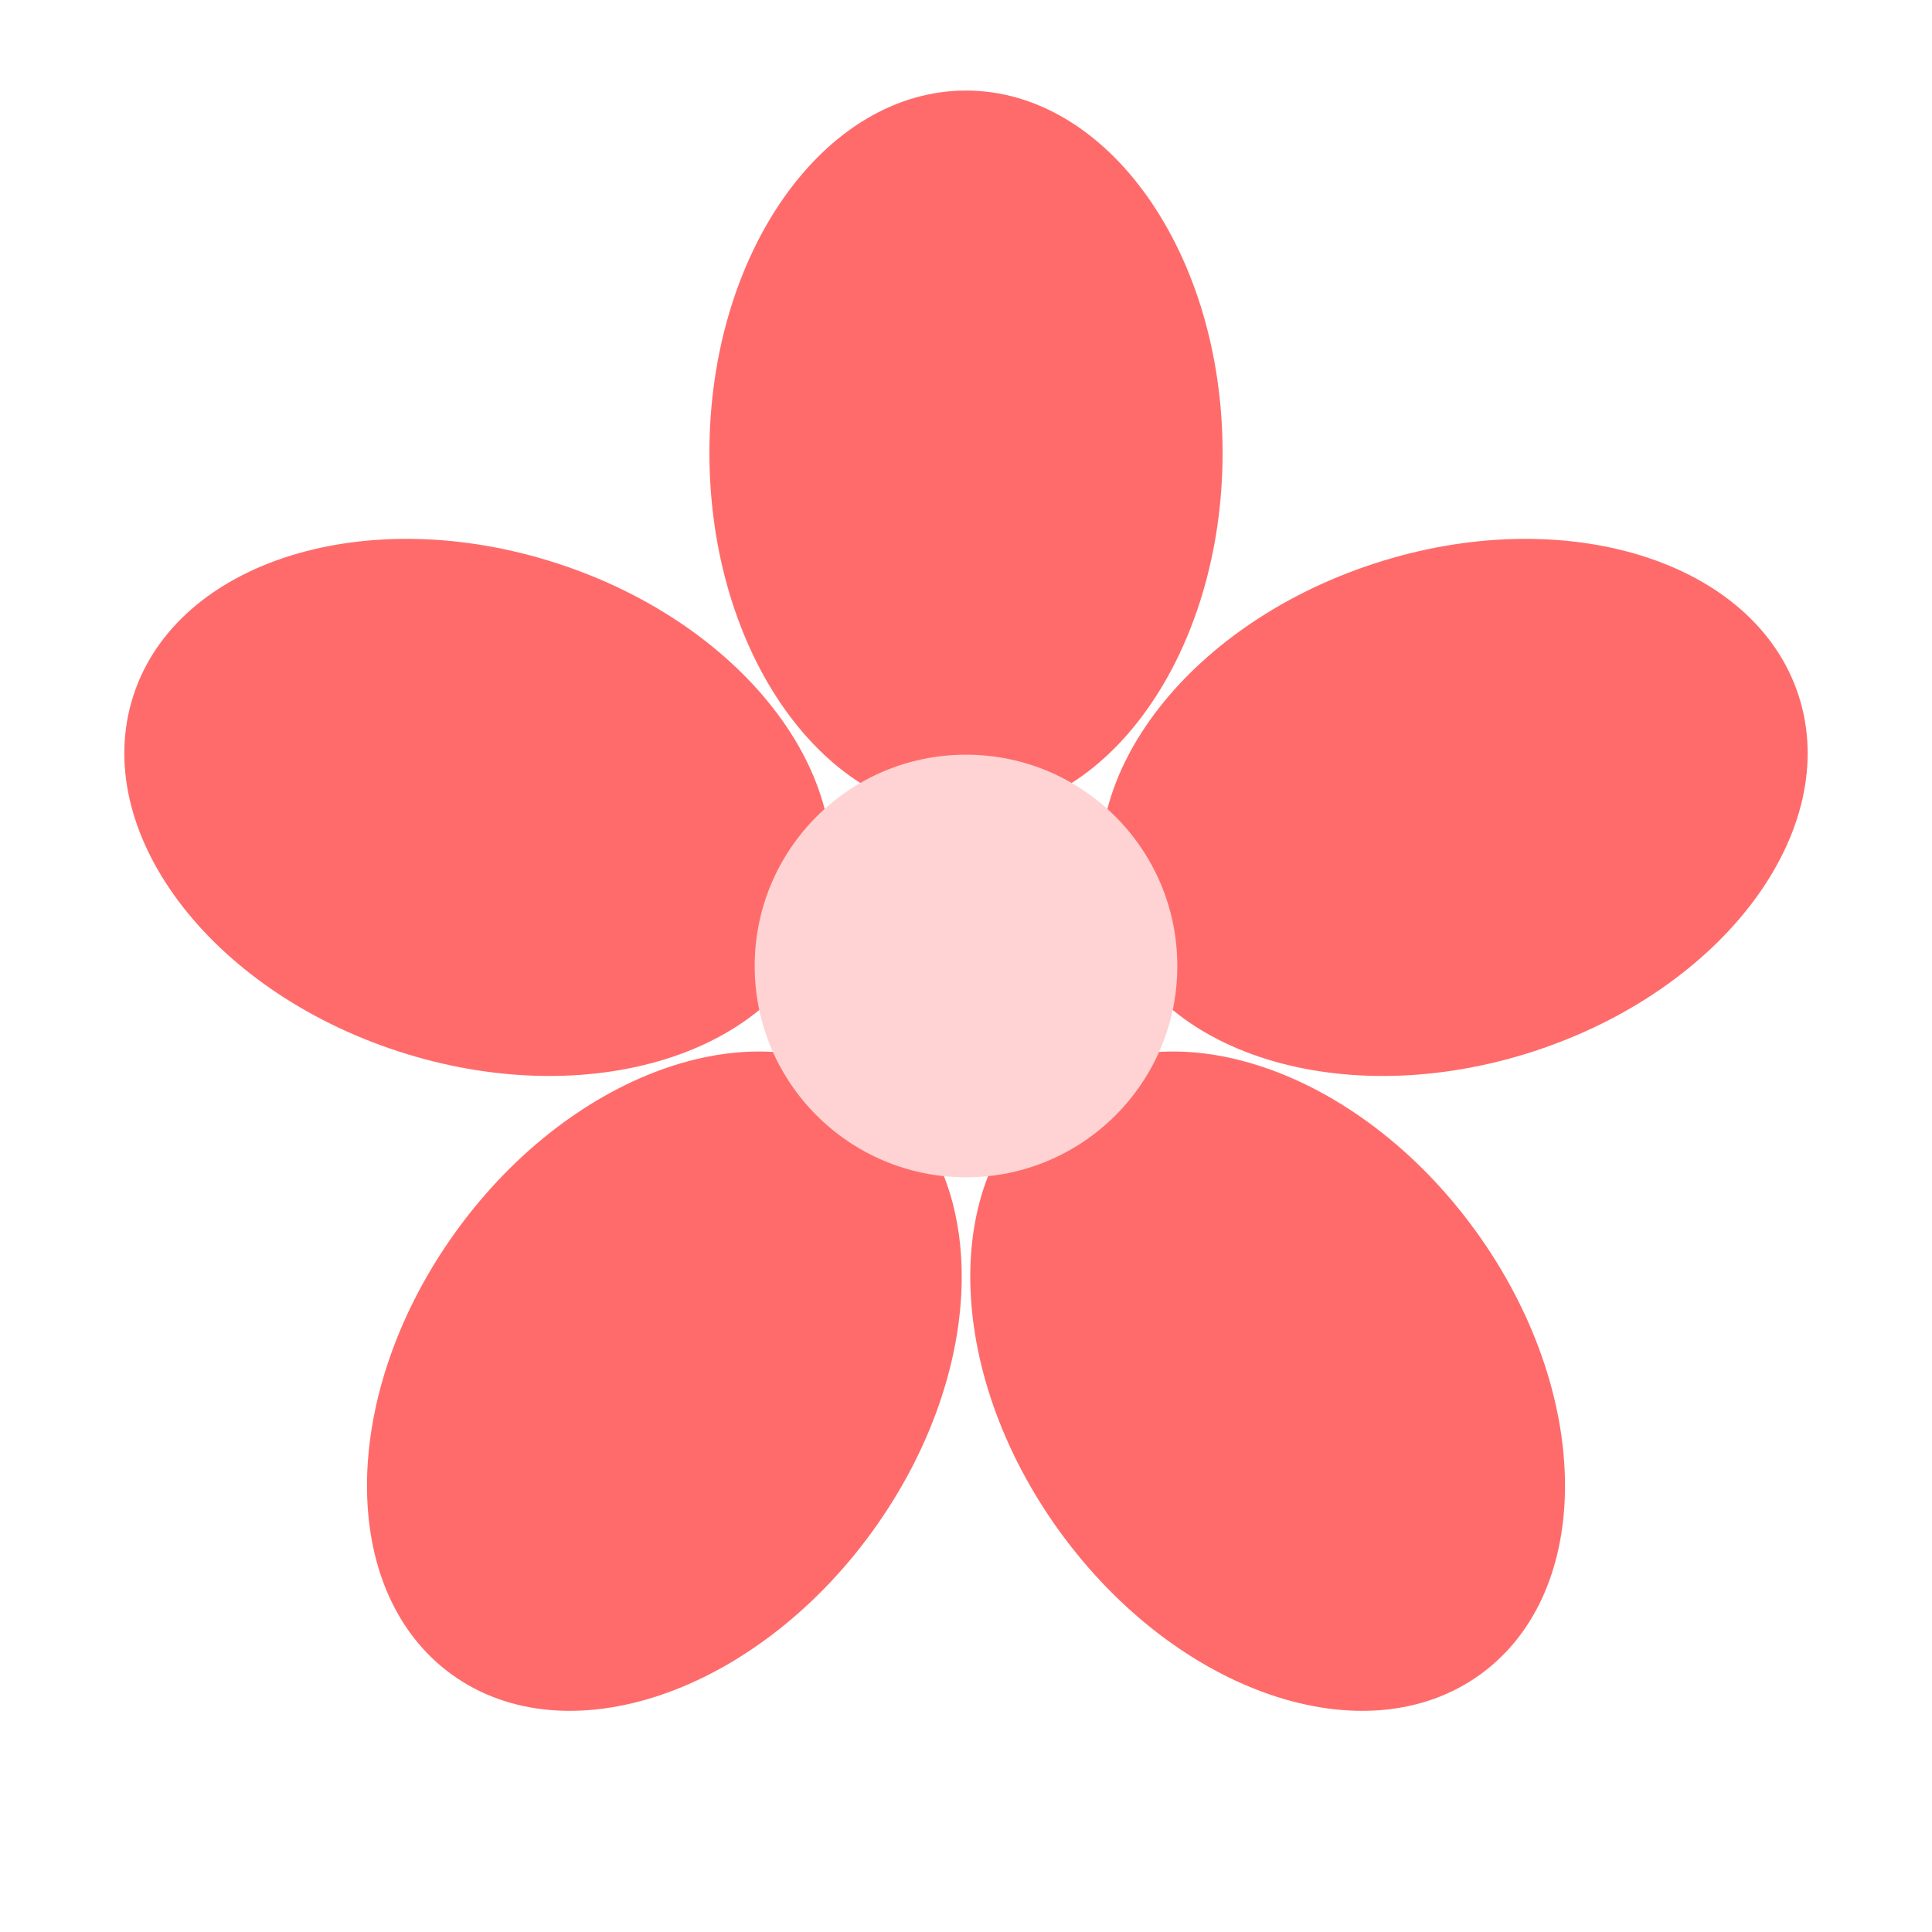
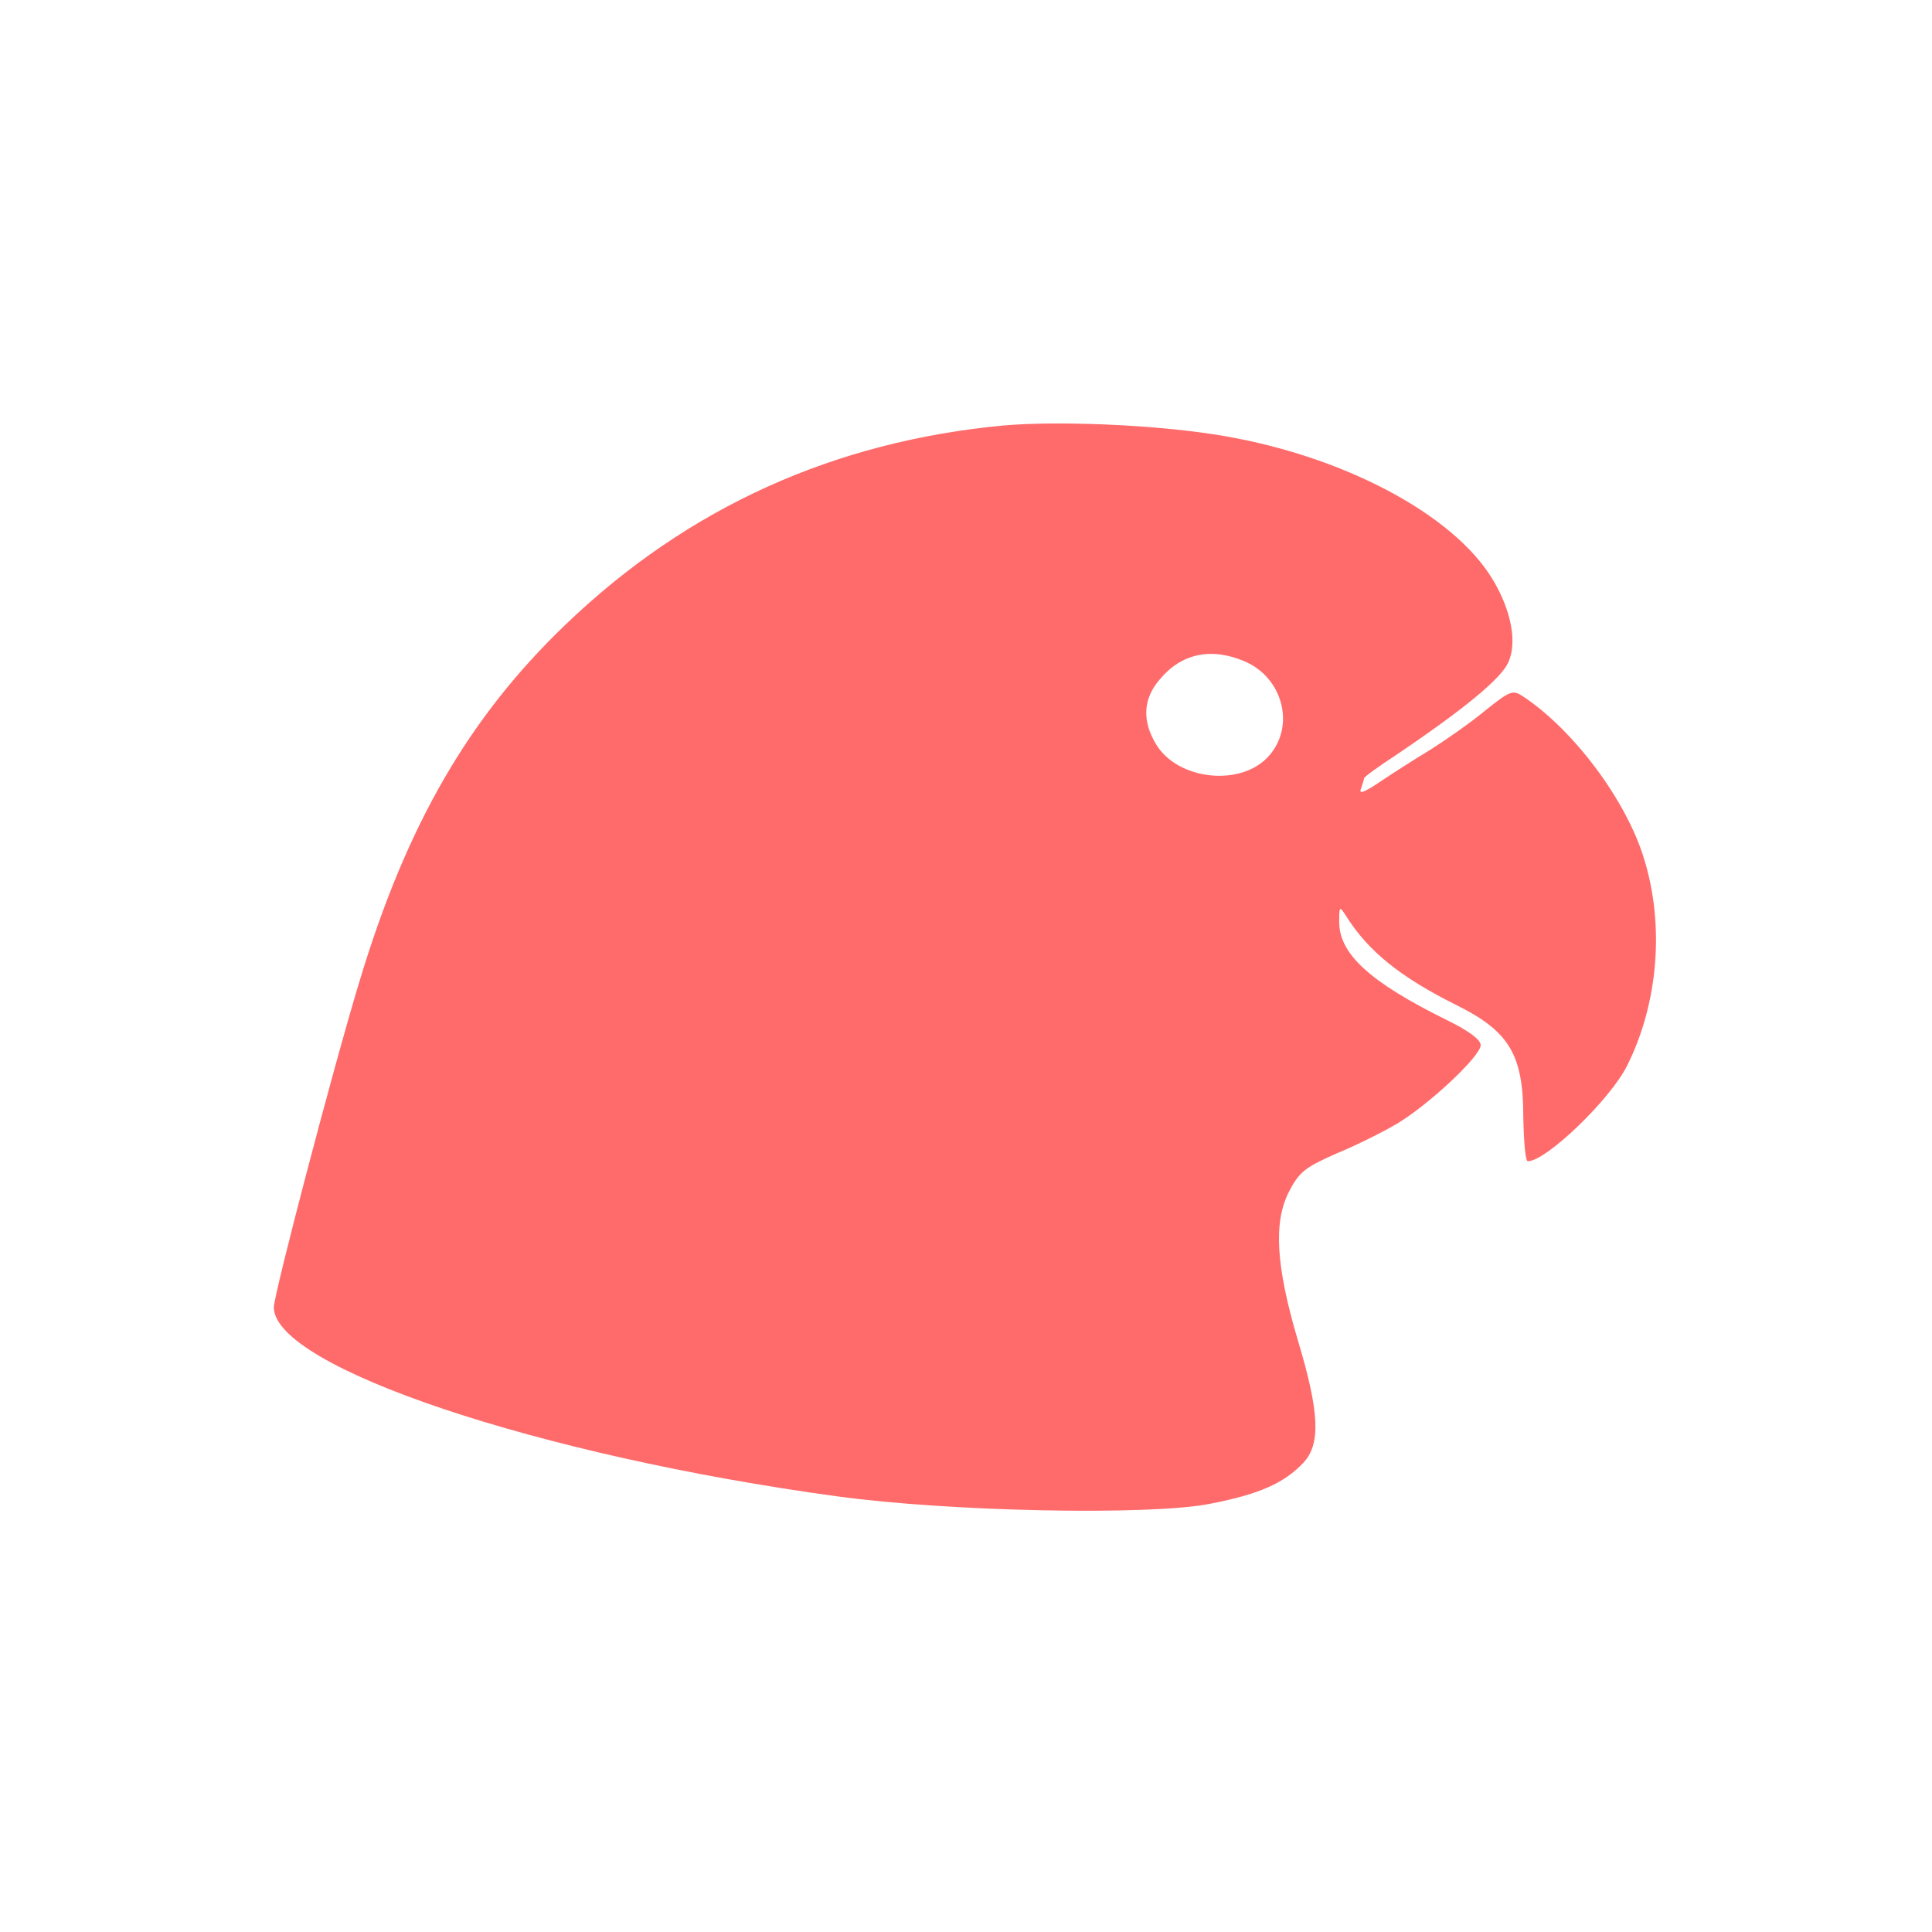
- <svg xmlns="http://www.w3.org/2000/svg" width="64" height="64" viewBox="0 0 64 64" fill="none" role="img" aria-label="Rosella Rhythm blossom">
-   <g fill="#FF6B6B">
-     <ellipse cx="32" cy="15" rx="8.5" ry="12" />
-     <ellipse cx="32" cy="15" rx="8.5" ry="12" transform="rotate(72 32 32)" />
-     <ellipse cx="32" cy="15" rx="8.5" ry="12" transform="rotate(144 32 32)" />
-     <ellipse cx="32" cy="15" rx="8.5" ry="12" transform="rotate(216 32 32)" />
-     <ellipse cx="32" cy="15" rx="8.5" ry="12" transform="rotate(288 32 32)" />
+ <svg xmlns="http://www.w3.org/2000/svg" version="1.0" width="64" height="64" viewBox="-28 -57 381 381" preserveAspectRatio="xMidYMid meet">
+   <g transform="translate(0,267) scale(0.1,-0.1)" fill="#ff6b6b" stroke="none">
+     <path d="M1700 2401 c-334 -31 -623 -161 -864 -392 -191 -183 -314 -395 -407 -704 -52 -171 -169 -618 -169 -643 0 -118 523 -293 1112 -373 220 -30 610 -38 732 -15 99 19 148 41 186 81 35 37 32 100 -10 240 -44 148 -49 235 -18 295 20 39 32 48 93 75 39 16 93 43 120 59 62 37 165 133 165 155 0 11 -25 29 -66 49 -154 76 -215 132 -213 197 0 27 1 28 12 11 44 -71 108 -123 221 -179 102 -51 130 -97 130 -219 1 -49 4 -88 9 -88 36 0 163 122 196 189 61 122 74 276 33 408 -35 115 -139 254 -239 320 -20 13 -25 11 -75 -29 -29 -24 -78 -58 -108 -77 -30 -18 -75 -47 -99 -63 -31 -21 -42 -25 -37 -13 3 9 6 18 6 20 0 3 28 23 63 46 135 91 209 152 222 184 17 39 5 101 -30 160 -78 133 -307 252 -555 289 -126 19 -305 26 -410 17z m474 -465 c76 -32 101 -128 48 -187 -54 -61 -179 -48 -222 23 -28 46 -26 90 7 128 42 51 101 64 167 36z" />
  </g>
-   <circle cx="32" cy="32" r="7" fill="#FFD3D3" />
</svg>
